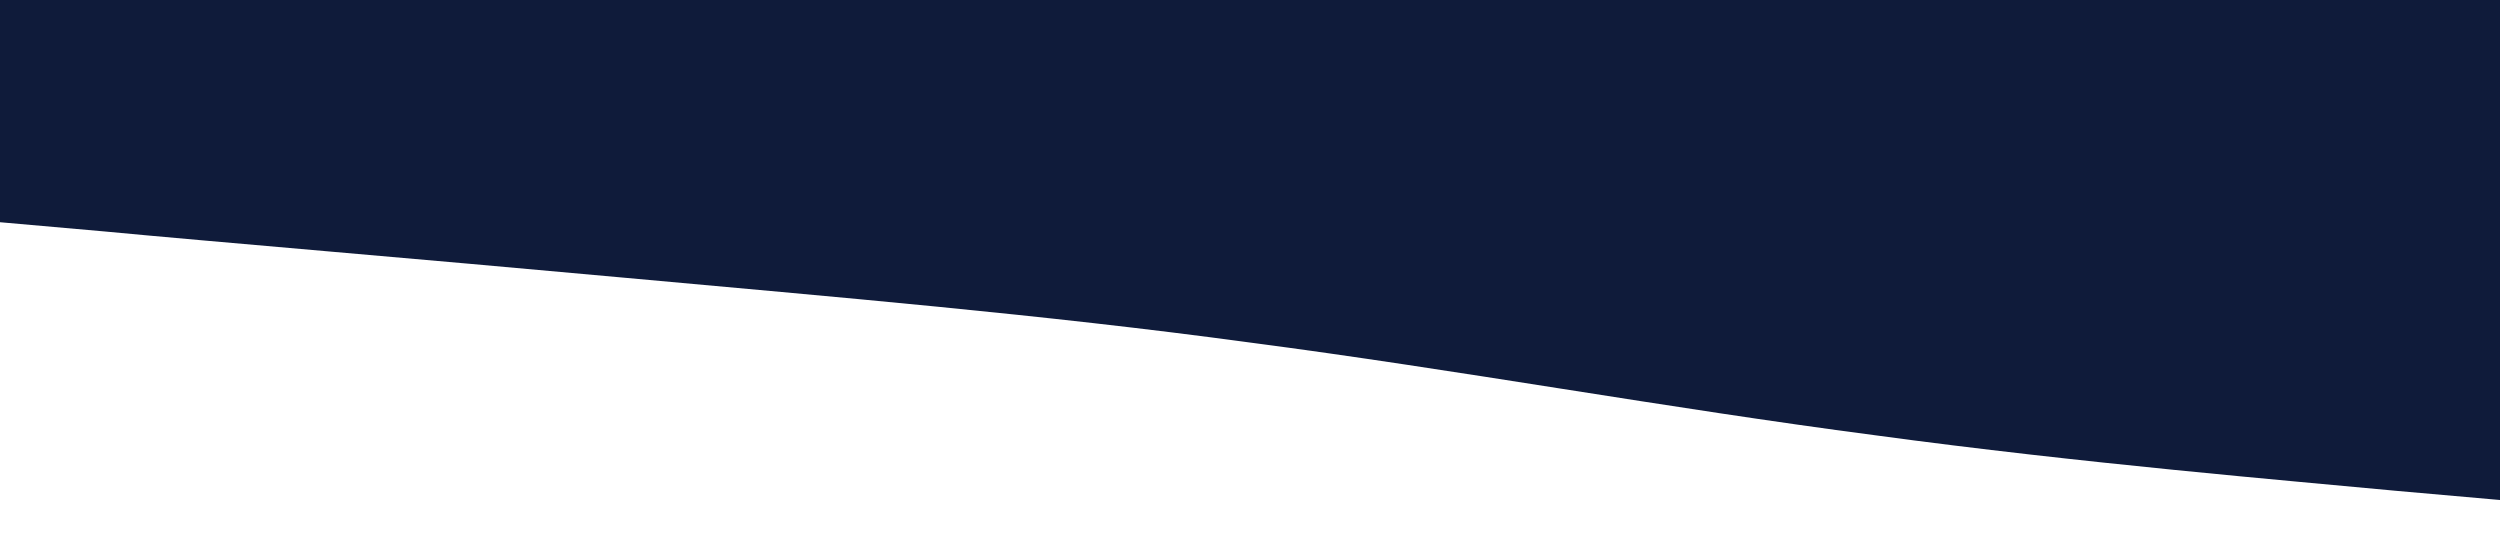
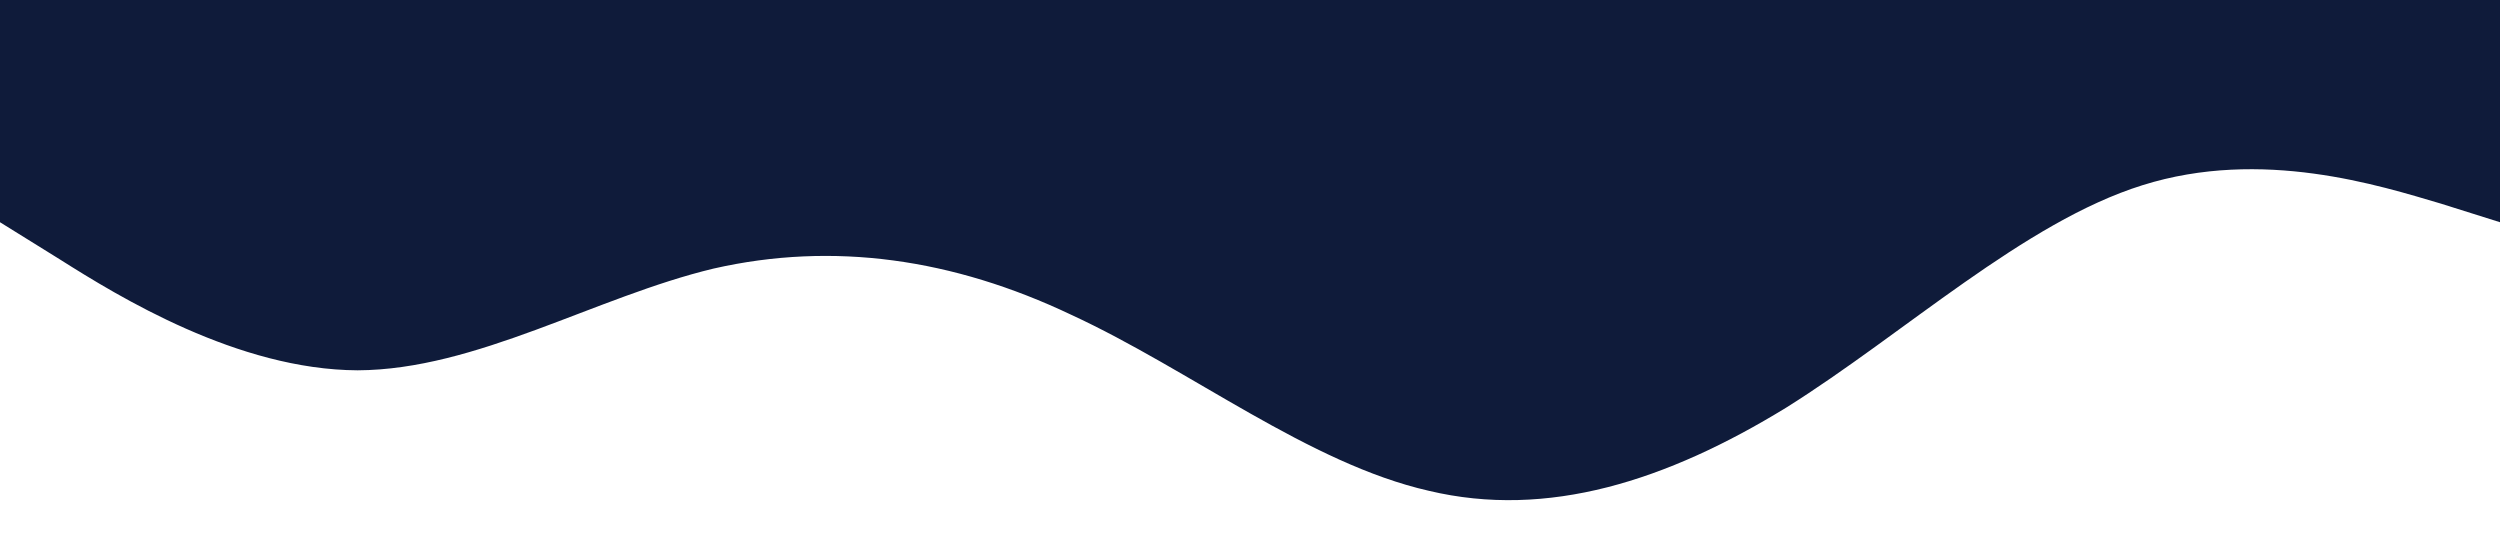
<svg xmlns="http://www.w3.org/2000/svg" viewBox="0 0 1440 320">
-   <path fill="#0f1b3a" fill-opacity="1" d="M0,128L60,133.3C120,139,240,149,360,160C480,171,600,181,720,197.3C840,213,960,235,1080,250.7C1200,267,1320,277,1380,282.7L1440,288L1440,0L1380,0C1320,0,1200,0,1080,0C960,0,840,0,720,0C600,0,480,0,360,0C240,0,120,0,60,0L0,0Z" />
+   <path fill="#0f1b3a" fill-opacity="1" d="M0,128L34.3,149.3C68.6,171,137,213,206,213.3C274.3,213,343,171,411,154.7C480,139,549,149,617,181.3C685.7,213,754,267,823,282.7C891.4,299,960,277,1029,234.7C1097.1,192,1166,128,1234,106.7C1302.9,85,1371,107,1406,117.3L1440,128L1440,0L1405.7,0C1371.4,0,1303,0,1234,0C1165.7,0,1097,0,1029,0C960,0,891,0,823,0C754.3,0,686,0,617,0C548.6,0,480,0,411,0C342.9,0,274,0,206,0C137.1,0,69,0,34,0L0,0Z" />
</svg>
